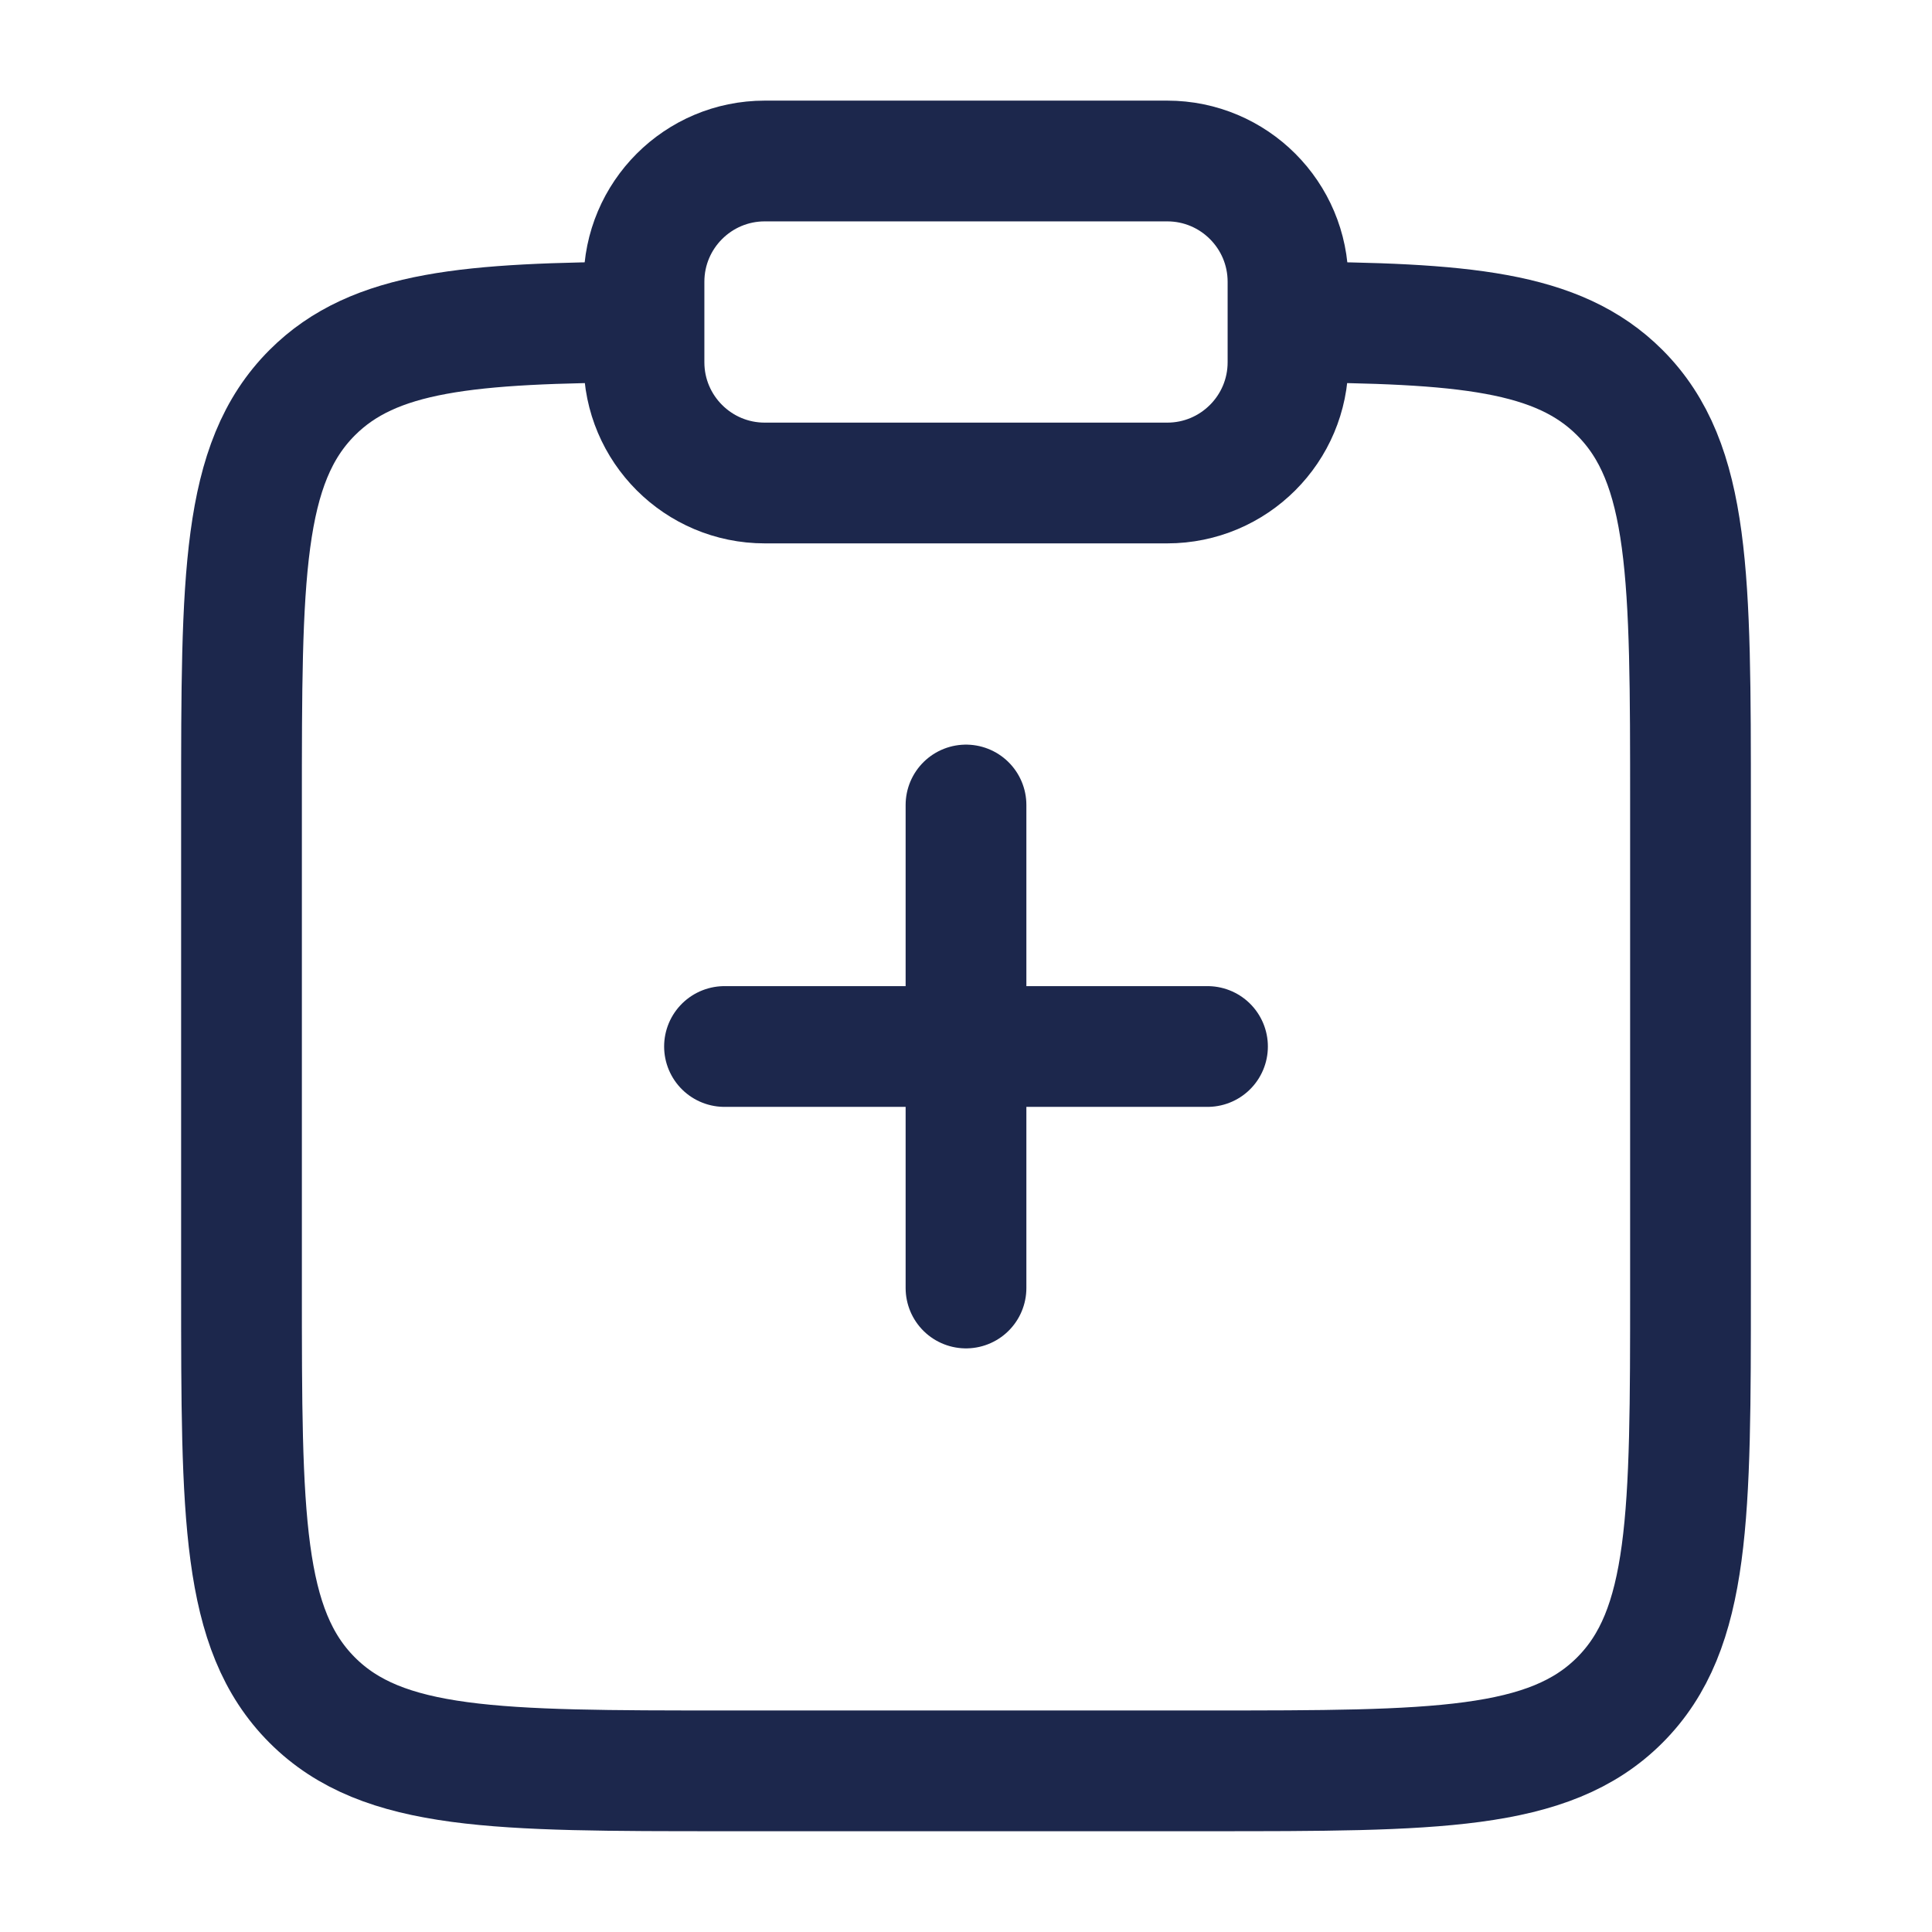
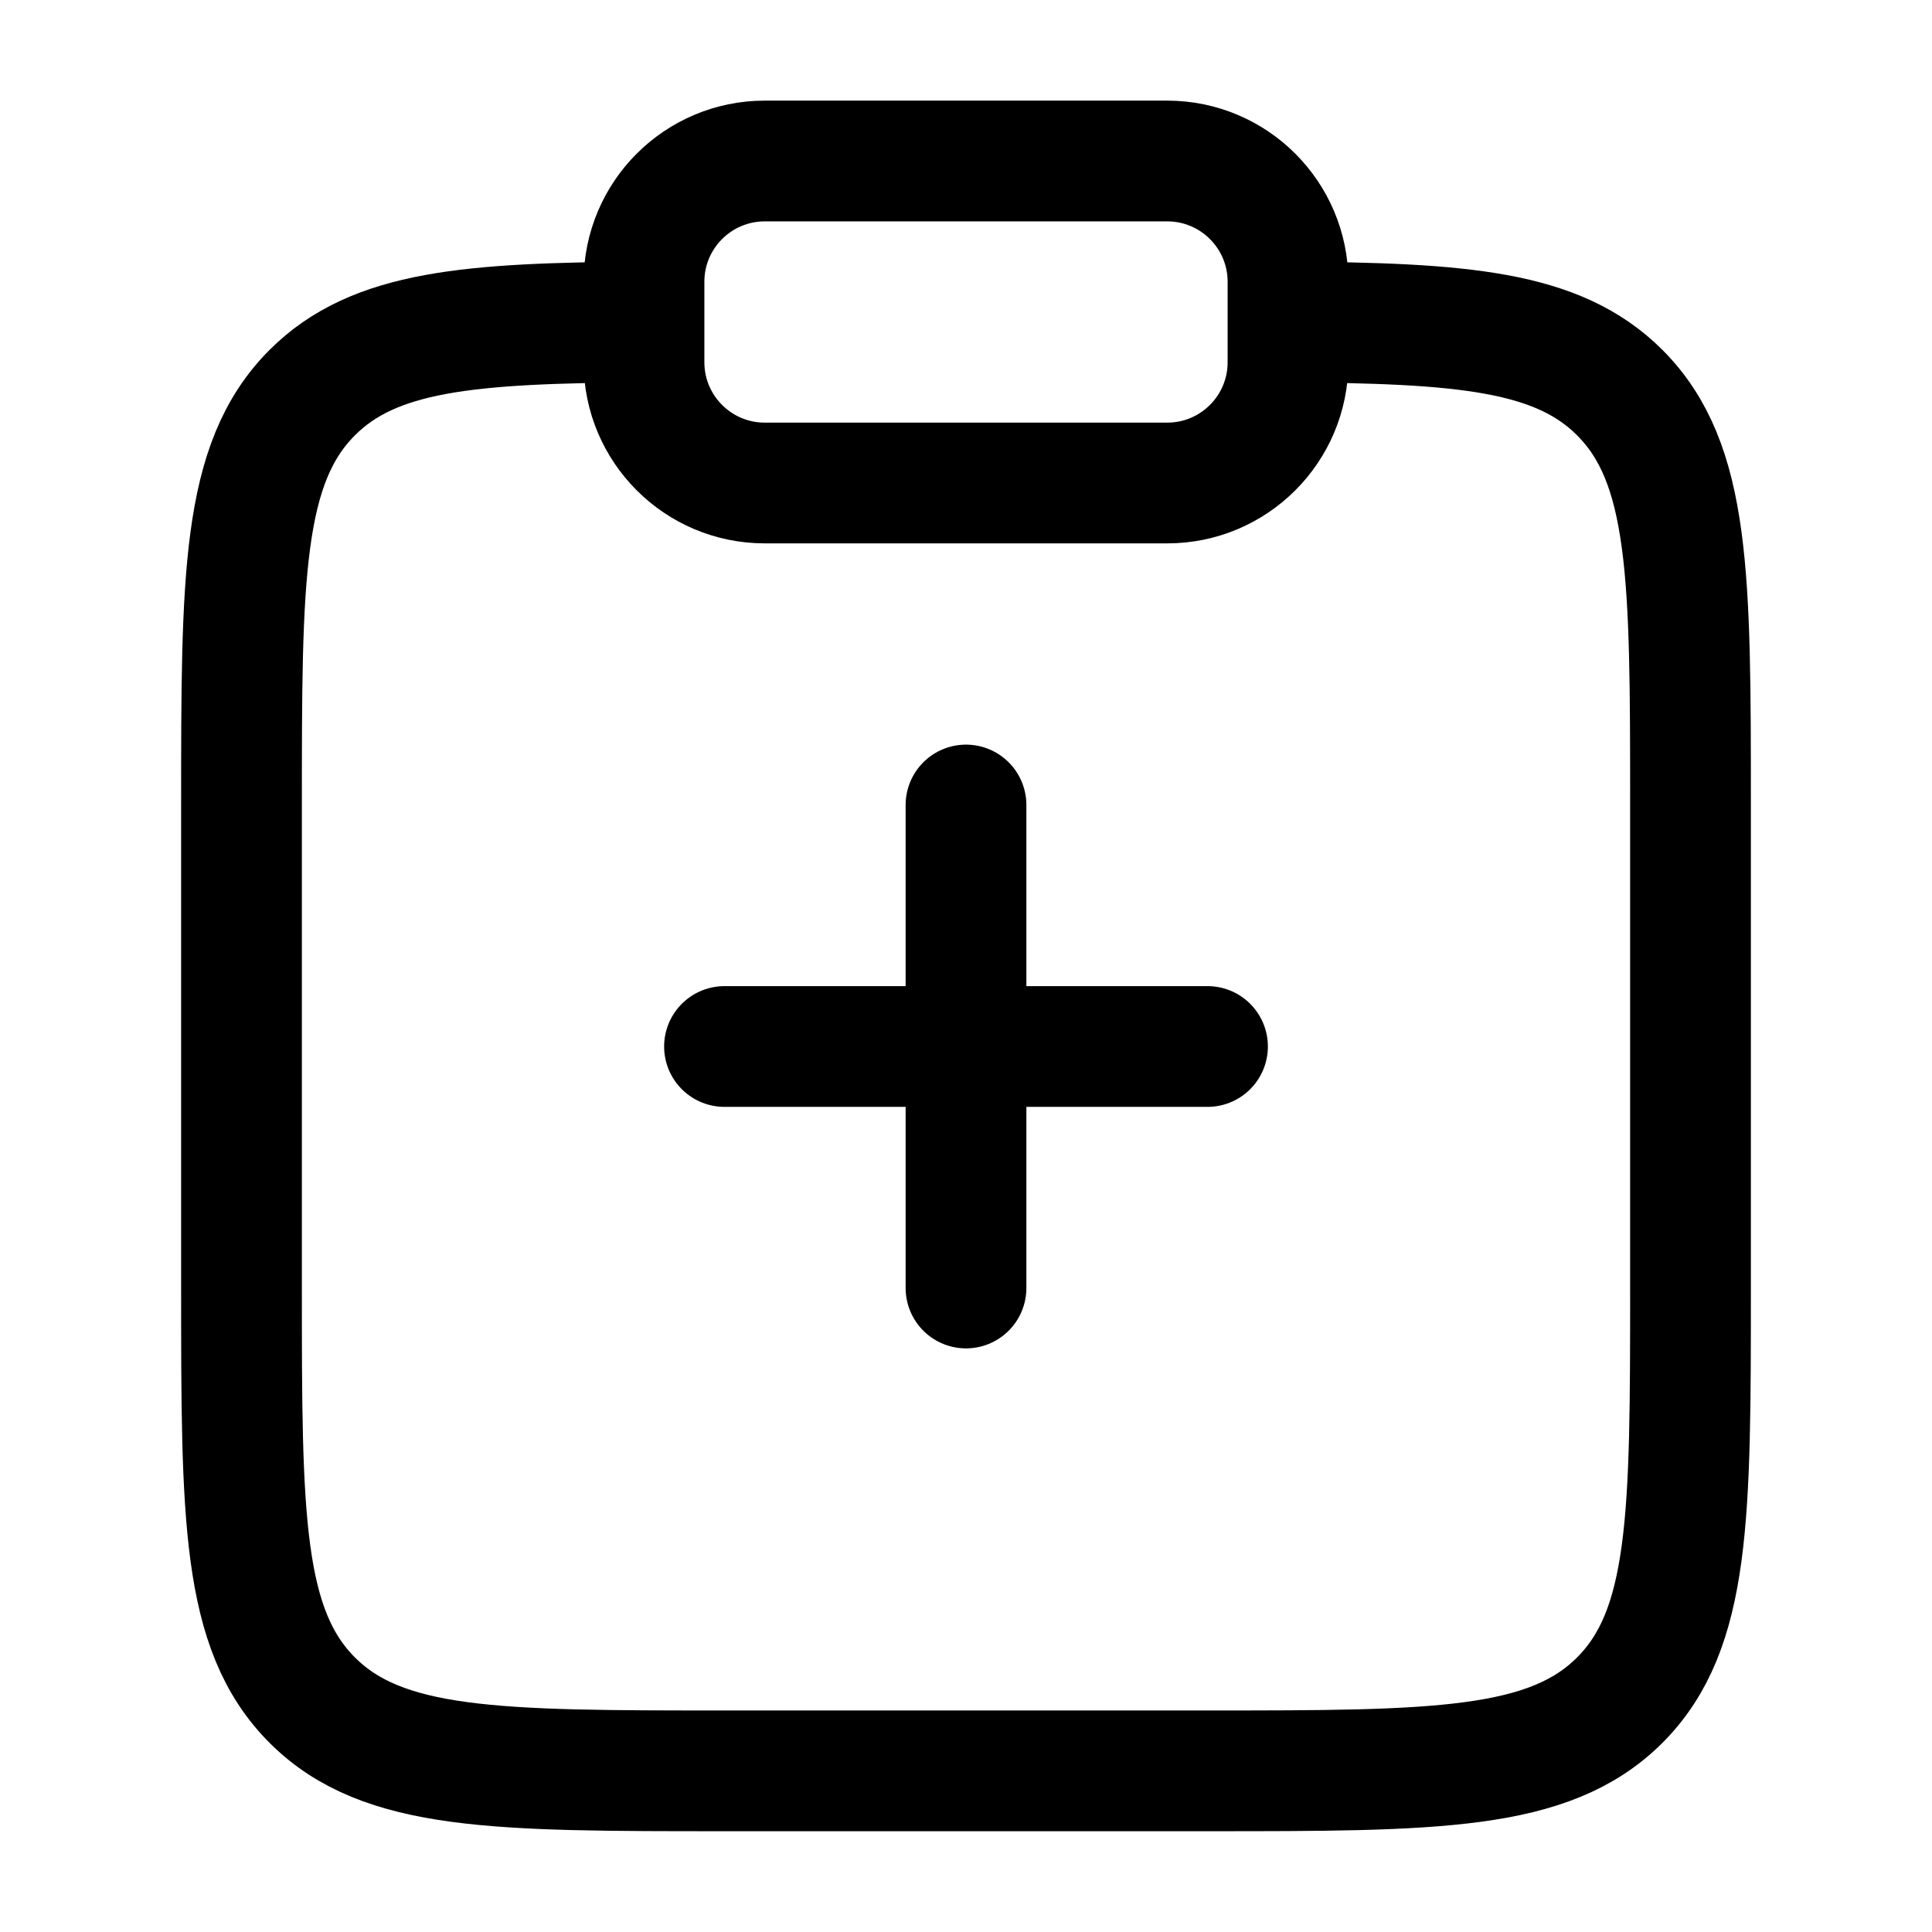
<svg xmlns="http://www.w3.org/2000/svg" width="24" height="24" viewBox="0 0 24 24" fill="none">
-   <path d="M16 4C18.175 4.012 19.353 4.109 20.121 4.877C21 5.756 21 7.17 21 9.998V15.998C21 18.827 21 20.241 20.121 21.12C19.243 21.998 17.828 21.998 15 21.998H9C6.172 21.998 4.757 21.998 3.879 21.12C3 20.241 3 18.827 3 15.998V9.998C3 7.17 3 5.756 3.879 4.877C4.647 4.109 5.825 4.012 8 4" stroke="#1C274C" stroke-width="1.5" />
-   <path d="M8 3.5C8 2.672 8.672 2 9.5 2H14.5C15.328 2 16 2.672 16 3.5V4.5C16 5.328 15.328 6 14.5 6H9.5C8.672 6 8 5.328 8 4.5V3.5Z" stroke="#1C274C" stroke-width="1.5" />
-   <path d="M15 13L12 13M12 13L9 13M12 13L12 10M12 13L12 16" stroke="#1C274C" stroke-width="1.5" stroke-linecap="round" />
+   <path d="M16 4C18.175 4.012 19.353 4.109 20.121 4.877C21 5.756 21 7.17 21 9.998V15.998C21 18.827 21 20.241 20.121 21.12C19.243 21.998 17.828 21.998 15 21.998H9C6.172 21.998 4.757 21.998 3.879 21.12C3 20.241 3 18.827 3 15.998V9.998C3 7.17 3 5.756 3.879 4.877C4.647 4.109 5.825 4.012 8 4" stroke="currentColor" stroke-width="1.5" />
+   <path d="M8 3.5C8 2.672 8.672 2 9.5 2H14.5C15.328 2 16 2.672 16 3.5V4.5C16 5.328 15.328 6 14.5 6H9.5C8.672 6 8 5.328 8 4.5V3.5Z" stroke="currentColor" stroke-width="1.5" />
+   <path d="M15 13L12 13M12 13L9 13M12 13L12 10M12 13L12 16" stroke="currentColor" stroke-width="1.5" stroke-linecap="round" />
</svg>
